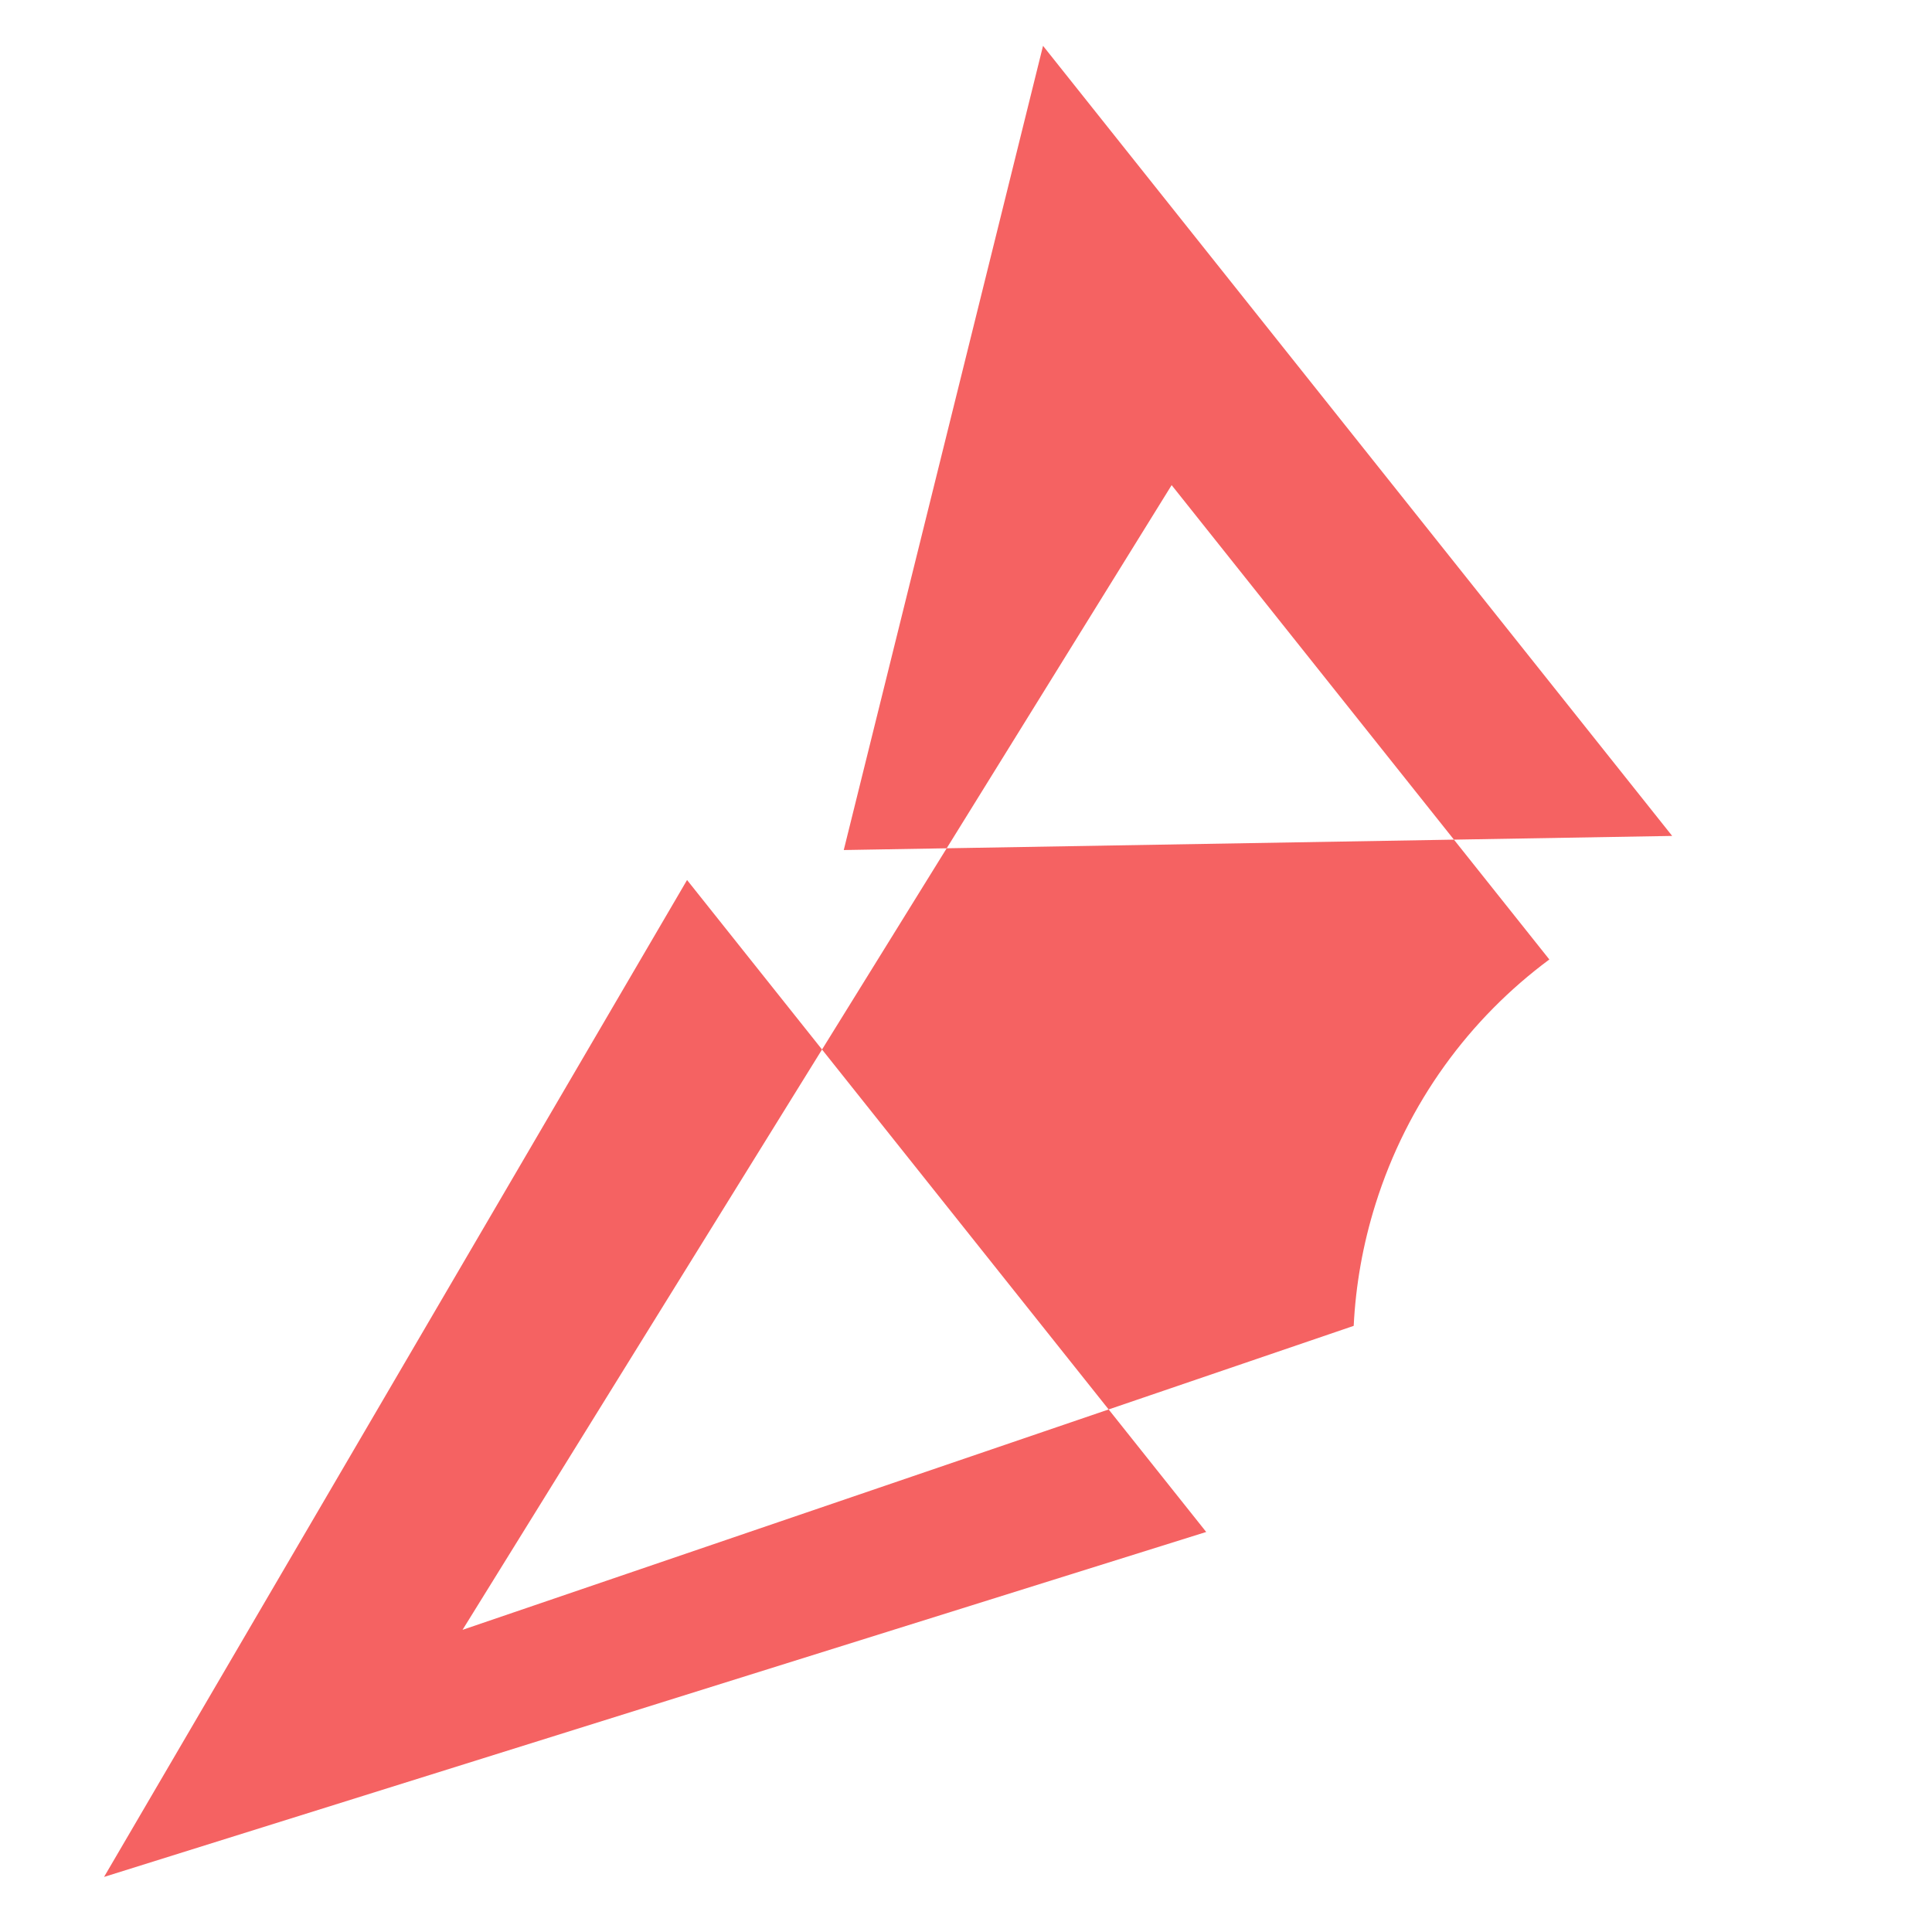
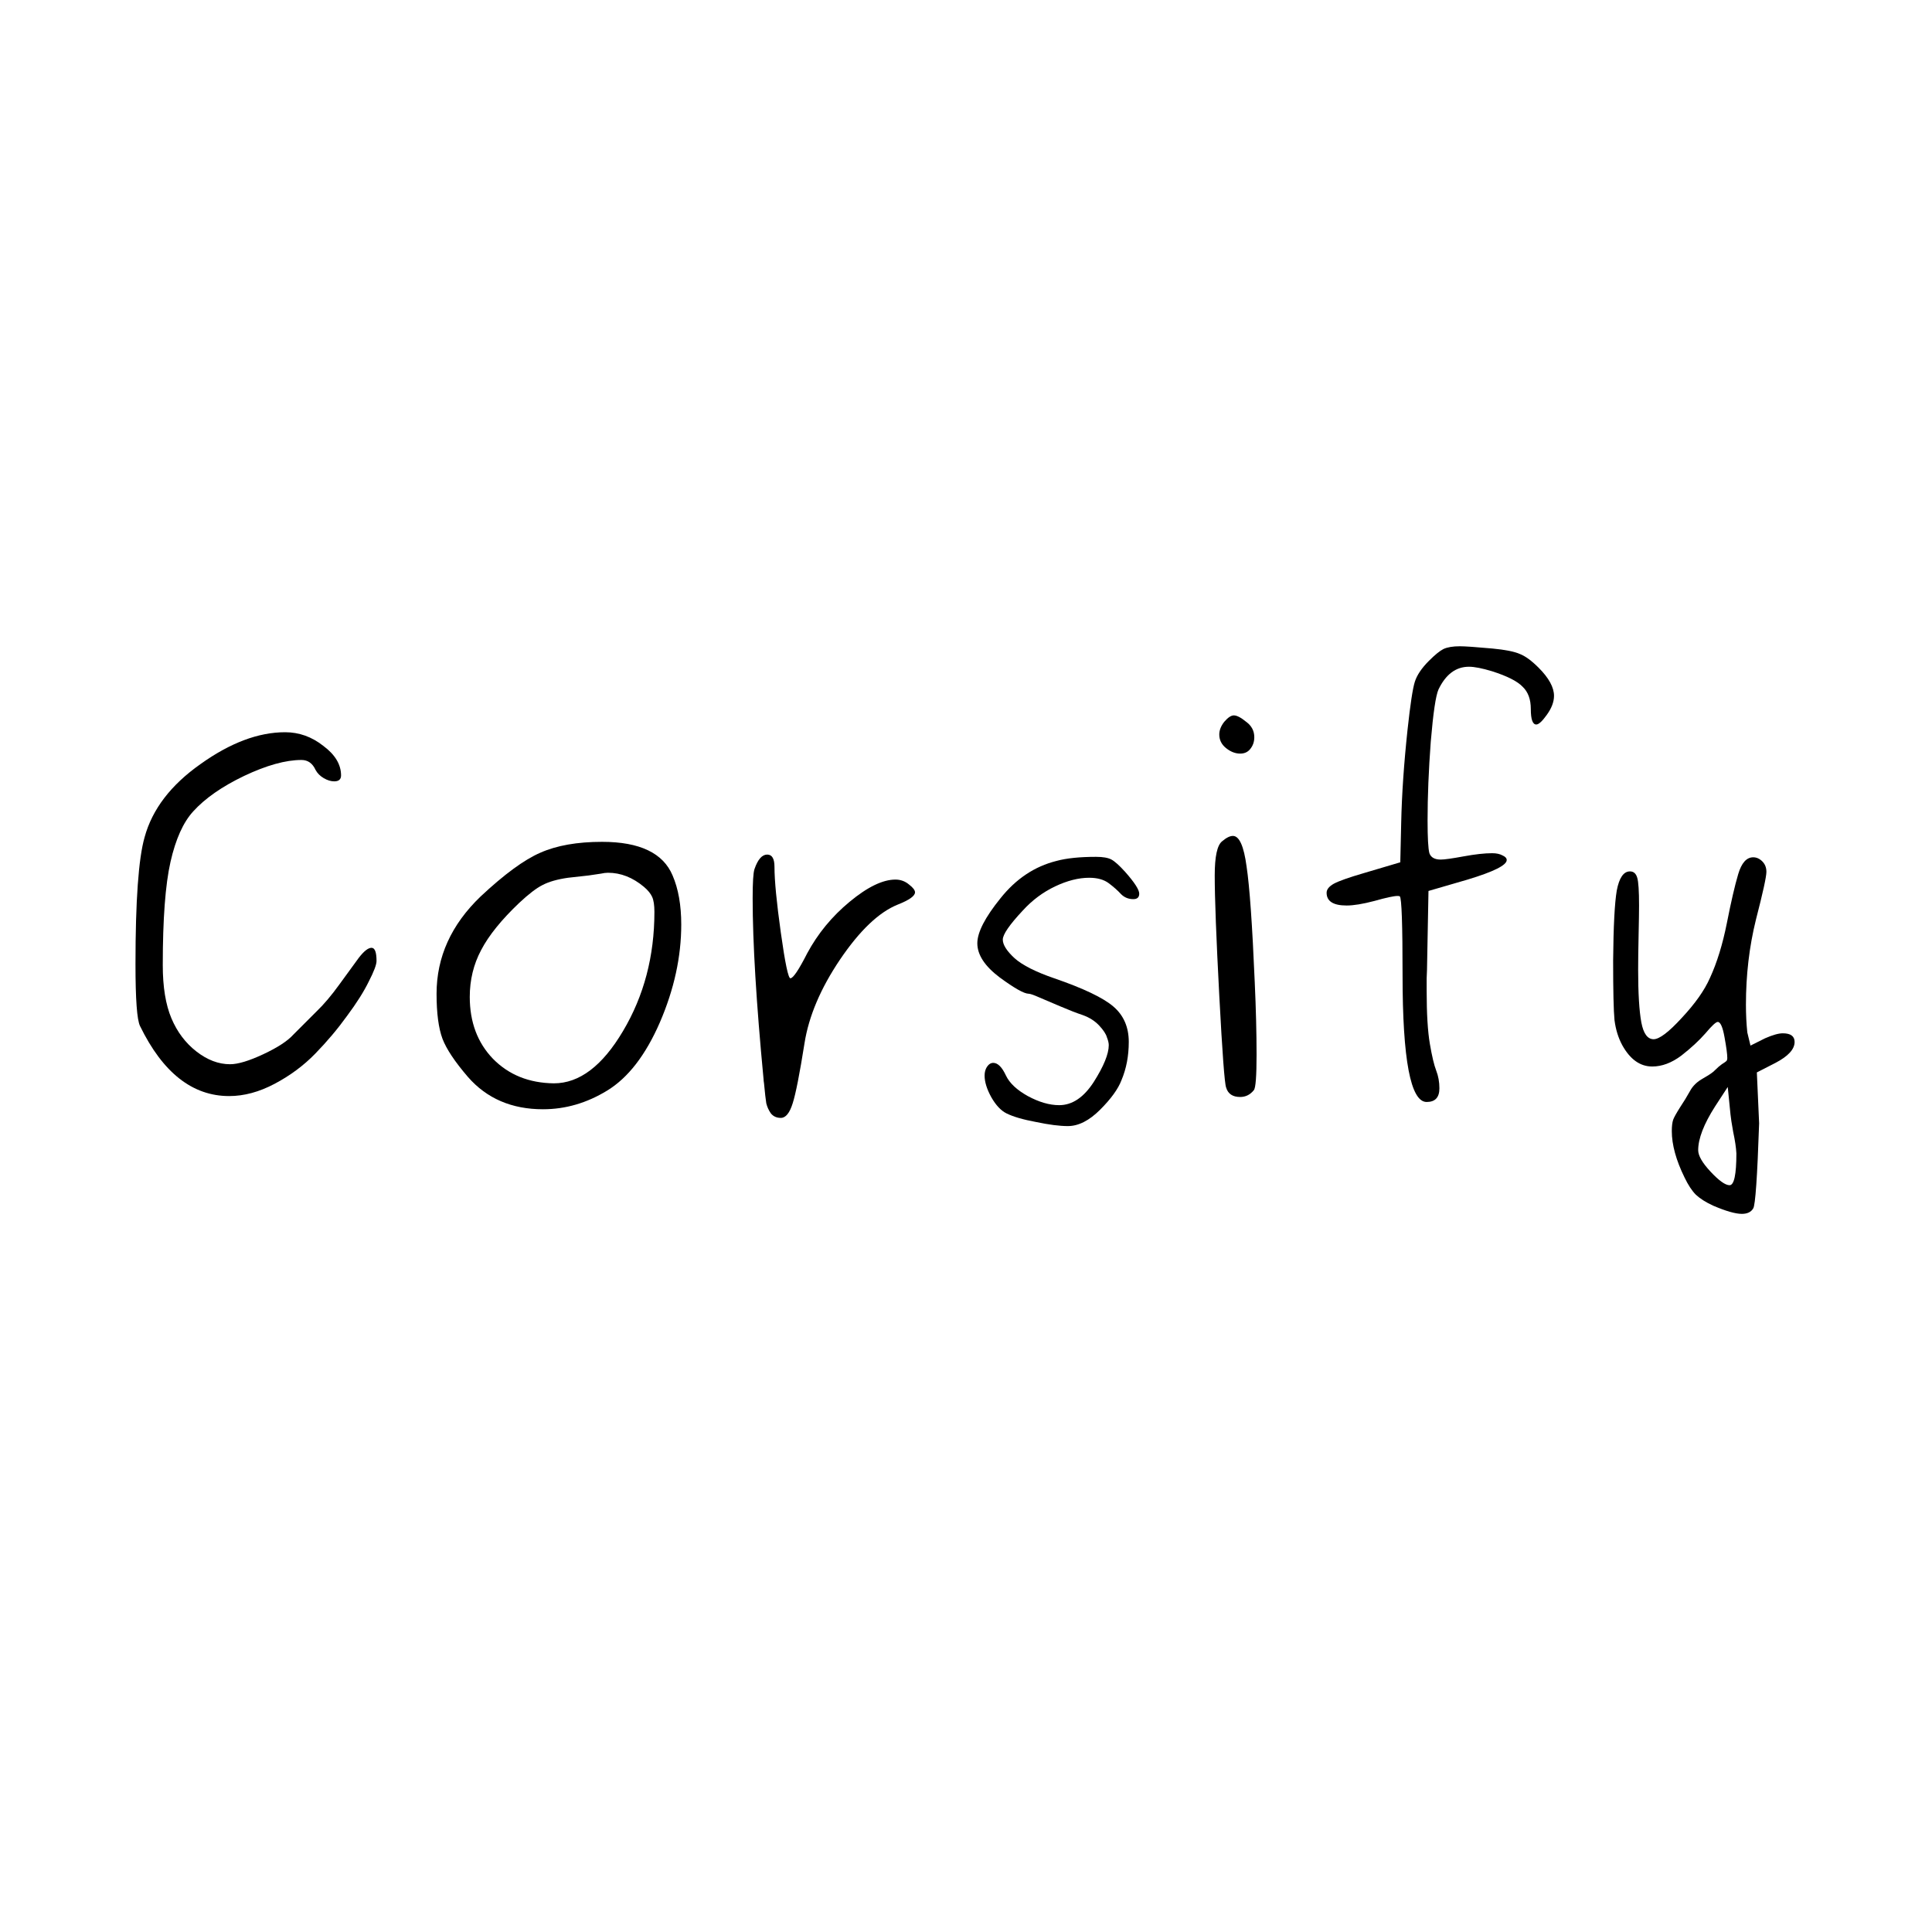
- <svg xmlns="http://www.w3.org/2000/svg" width="100%" height="100%" viewBox="0 0 2000 2000" version="1.1" xml:space="preserve" style="fill-rule:evenodd;clip-rule:evenodd;stroke-linejoin:round;stroke-miterlimit:2;">
-   <g transform="matrix(1.37253,0.430695,-0.430695,1.37253,-142.266,-538.997)">
-     <path d="M1039.32,706.365L969.028,729.743L932.578,134.628L1534.79,541.568L1385.74,591.141L1477.07,652.86C1435.15,710.564 1410.42,781.546 1410.42,858.259C1410.42,888.763 1414.33,918.36 1421.68,946.577L1271.43,1056.77L1364.82,1119.88L682.383,1594.2L867.895,784.088L997.086,871.388L875.294,1347.3L1271.43,1056.77L997.086,871.388L1039.32,706.365L1385.74,591.141L1115.53,408.548L1039.32,706.365Z" style="fill:rgb(245,98,98);" />
+ <svg xmlns="http://www.w3.org/2000/svg" id="svg8" version="1.1" viewBox="0 0 264.583 264.583" height="1000" width="1000">
+   <defs id="defs2" />
+   <g transform="translate(0,-32.41665)" id="layer1">
+     <g id="flowRoot3721" style="font-style:normal;font-variant:normal;font-weight:normal;font-stretch:normal;font-size:40px;line-height:1.25;font-family:Chandas;-inkscape-font-specification:Chandas;letter-spacing:0px;word-spacing:0px;fill:#000000;fill-opacity:1;stroke:none" transform="matrix(1.557101,0,0,1.557101,-276.56,-131.7474)" aria-label="Corsify">
+       <path id="path3729" style="font-style:normal;font-variant:normal;font-weight:normal;font-stretch:normal;font-family:Purisa;-inkscape-font-specification:Purisa" d="m 210.728,189.949 q 0,0.48 -0.68,1.8 -0.64,1.32 -1.92,3.04 -1.24,1.72 -2.8,3.32 -1.52,1.56 -3.56,2.64 -2.04,1.08 -4,1.08 -4.84,0 -7.84,-6.16 -0.4,-0.8 -0.4,-5.44 0,-8.36 0.8,-11.16 1,-3.68 4.92,-6.44 3.92,-2.8 7.44,-2.8 1.84,0 3.36,1.2 1.56,1.16 1.56,2.6 0,0.52 -0.6,0.52 -0.44,0 -0.92,-0.28 -0.48,-0.28 -0.72,-0.72 -0.4,-0.88 -1.24,-0.88 -2.08,0 -5.04,1.4 -2.92,1.4 -4.48,3.12 -1.32,1.44 -2,4.44 -0.68,3 -0.68,9.08 0,2.88 0.76,4.68 0.76,1.8 2.2,2.92 1.44,1.12 2.96,1.12 1.04,0 2.92,-0.88 1.88,-0.88 2.64,-1.72 l 2.04,-2.04 q 0.96,-0.92 2,-2.36 1.08,-1.48 1.72,-2.36 0.68,-0.88 1.12,-0.88 0.44,0 0.44,1.16 z" />
+       <path id="path3731" style="font-style:normal;font-variant:normal;font-weight:normal;font-stretch:normal;font-family:Purisa;-inkscape-font-specification:Purisa" d="m 219.888,184.269 q 3.12,-2.92 5.24,-3.84 2.16,-0.96 5.44,-0.96 4.96,0 6.2,2.96 0.76,1.76 0.76,4.32 0,4.24 -1.88,8.6 -1.88,4.32 -4.64,6 -2.68,1.64 -5.64,1.64 -4.12,0 -6.6,-2.84 -1.72,-2 -2.24,-3.36 -0.52,-1.4 -0.52,-3.96 0,-4.84 3.88,-8.56 z m 6.44,16.44 q 3.36,0 6.08,-4.6 2.76,-4.64 2.76,-10.48 0,-0.88 -0.2,-1.32 -0.2,-0.44 -0.72,-0.88 -1.48,-1.24 -3.16,-1.24 -0.28,0 -0.64,0.08 -0.32,0.04 -1.08,0.16 -0.76,0.08 -1.8,0.2 -1.4,0.2 -2.24,0.64 -0.8,0.4 -2.04,1.56 -2.36,2.24 -3.36,4.16 -1,1.88 -1,4.12 0,3.32 2.04,5.44 2.08,2.12 5.36,2.16 z" />
+       <path id="path3733" style="font-style:normal;font-variant:normal;font-weight:normal;font-stretch:normal;font-family:Purisa;-inkscape-font-specification:Purisa" d="m 256.368,182.789 q 0.68,0 1.2,0.44 0.52,0.4 0.52,0.68 0,0.48 -1.52,1.08 -2.48,1 -5.08,4.84 -2.56,3.8 -3.12,7.36 -0.64,4.04 -1.04,5.28 -0.4,1.28 -1.04,1.28 -0.56,0 -0.88,-0.4 -0.28,-0.4 -0.4,-0.88 -0.08,-0.48 -0.2,-1.76 -0.04,-0.24 -0.04,-0.36 -0.96,-10.08 -0.96,-15.92 0,-2.08 0.16,-2.56 0.44,-1.28 1.12,-1.28 0.64,0 0.64,1.08 0,1.8 0.56,5.8 0.56,4 0.84,4 0.36,0 1.48,-2.2 1.4,-2.6 3.72,-4.52 2.36,-1.96 4.04,-1.96 z" />
+       <path id="path3735" style="font-style:normal;font-variant:normal;font-weight:normal;font-stretch:normal;font-family:Purisa;-inkscape-font-specification:Purisa" d="m 268.088,192.829 q -0.6,0 -2.56,-1.44 -1.96,-1.48 -1.96,-3 0,-1.44 2.04,-3.96 2.04,-2.56 4.92,-3.28 1.32,-0.36 3.48,-0.36 0.92,0 1.36,0.24 0.44,0.24 1.2,1.08 1.24,1.4 1.24,1.92 0,0.48 -0.52,0.48 -0.64,0 -1.08,-0.44 -0.44,-0.48 -1.08,-0.96 -0.64,-0.48 -1.72,-0.48 -1.4,0 -3,0.76 -1.6,0.76 -2.84,2.12 -1.76,1.88 -1.76,2.56 0,0.68 1.04,1.64 1.04,0.92 3.48,1.76 3.84,1.32 5.2,2.48 1.36,1.16 1.36,3.12 0,1.84 -0.64,3.36 -0.44,1.16 -1.88,2.6 -1.44,1.44 -2.84,1.44 -1.08,0 -2.8,-0.36 -1.72,-0.32 -2.6,-0.76 -0.72,-0.36 -1.32,-1.4 -0.6,-1.08 -0.6,-1.92 0,-0.44 0.2,-0.76 0.24,-0.36 0.56,-0.36 0.6,0 1.12,1.12 0.48,1 1.92,1.8 1.48,0.8 2.76,0.8 1.72,0 3.04,-2.04 1.32,-2.08 1.32,-3.24 0,-0.28 -0.16,-0.68 -0.12,-0.44 -0.68,-1.04 -0.56,-0.6 -1.44,-0.92 -0.84,-0.28 -1.96,-0.76 -1.12,-0.48 -1.88,-0.8 -0.72,-0.32 -0.92,-0.32 z" />
+       <path id="path3737" style="font-style:normal;font-variant:normal;font-weight:normal;font-stretch:normal;font-family:Purisa;-inkscape-font-specification:Purisa" d="m 285.088,179.429 q 0.56,-0.48 0.96,-0.48 0.84,0 1.2,2.68 0.4,2.64 0.72,10.2 0.16,3.52 0.16,6.36 0,2.84 -0.24,3.12 -0.48,0.6 -1.2,0.6 -1,0 -1.24,-0.84 -0.2,-0.52 -0.6,-8.08 -0.4,-7.6 -0.4,-10.56 0,-2.48 0.64,-3 z m -0.24,-9.4 q 0,-0.56 0.44,-1.12 0.48,-0.56 0.84,-0.56 0.4,0 1.08,0.56 0.72,0.52 0.72,1.36 0,0.6 -0.36,1.04 -0.32,0.4 -0.88,0.4 -0.64,0 -1.24,-0.48 -0.6,-0.48 -0.6,-1.2 z" />
+       <path id="path3739" style="font-style:normal;font-variant:normal;font-weight:normal;font-stretch:normal;font-family:Purisa;-inkscape-font-specification:Purisa" d="m 300.528,184.229 q -0.48,0 -2.04,0.44 -1.52,0.4 -2.44,0.4 -1.76,0 -1.76,-1.12 0,-0.44 0.64,-0.8 0.68,-0.36 2.6,-0.92 l 3.24,-0.96 0.08,-3.48 q 0.08,-3.72 0.56,-8.2 0.36,-3.32 0.64,-4.2 0.28,-0.88 1.24,-1.84 0.8,-0.8 1.28,-1.04 0.52,-0.24 1.44,-0.24 0.68,0 2.88,0.2 1.68,0.16 2.4,0.48 0.72,0.28 1.64,1.2 1.36,1.36 1.36,2.48 0,0.8 -0.64,1.68 -0.6,0.84 -0.92,0.84 -0.48,0 -0.48,-1.36 0,-1.28 -0.72,-1.96 -0.68,-0.72 -2.68,-1.36 -1.32,-0.4 -2.04,-0.4 -1.72,0 -2.68,2 -0.36,0.8 -0.68,4.6 -0.28,3.76 -0.28,6.92 0,2.28 0.16,2.88 0.2,0.56 1,0.56 0.48,0 2,-0.28 1.52,-0.28 2.52,-0.28 0.56,0 0.92,0.2 0.36,0.16 0.36,0.4 0,0.68 -3.44,1.72 l -3.44,1 -0.12,6.36 q 0,0.48 -0.04,1.32 0,0.8 0,1.12 0,3 0.28,4.64 0.28,1.64 0.56,2.36 0.28,0.72 0.28,1.56 0,1.2 -1.12,1.2 -2.12,0 -2.12,-11.16 0,-6.68 -0.24,-6.92 -0.04,-0.04 -0.2,-0.04 z" />
+       <path id="path3741" style="font-style:normal;font-variant:normal;font-weight:normal;font-stretch:normal;font-family:Purisa;-inkscape-font-specification:Purisa" d="m 321.688,190.709 q 0,3.12 0.28,4.64 0.28,1.48 1.08,1.48 0.76,0 2.48,-1.88 1.76,-1.88 2.48,-3.52 0.92,-2 1.48,-4.8 0.56,-2.84 1,-4.32 0.44,-1.48 1.32,-1.48 0.44,0 0.8,0.36 0.36,0.36 0.36,0.92 0,0.64 -0.92,4.2 -0.88,3.56 -0.88,7.48 0,1.28 0.12,2.44 l 0.28,1.16 1.28,-0.64 q 1,-0.44 1.56,-0.44 1.04,0 1.04,0.76 0,0.96 -1.68,1.84 l -1.64,0.84 0.2,4.48 q -0.24,7.08 -0.52,7.48 -0.28,0.48 -1,0.48 -0.84,0 -2.52,-0.72 -0.96,-0.44 -1.52,-0.96 -0.52,-0.52 -1,-1.52 -1.12,-2.28 -1.12,-4.08 0,-0.64 0.12,-1 0.12,-0.32 0.6,-1.08 0.48,-0.72 0.88,-1.44 0.36,-0.68 1.16,-1.12 0.84,-0.48 1.04,-0.72 0.32,-0.32 0.6,-0.52 0.32,-0.2 0.4,-0.28 0.08,-0.08 0.08,-0.28 0,-0.48 -0.24,-1.8 -0.24,-1.36 -0.6,-1.36 -0.24,0 -1.08,1 -0.84,0.96 -2.12,1.96 -1.28,0.96 -2.56,0.96 -1.6,0 -2.64,-1.88 -0.52,-0.96 -0.68,-2.2 -0.12,-1.24 -0.12,-5.24 0.04,-4.52 0.32,-6.16 0.32,-1.68 1.16,-1.68 0.48,0 0.64,0.56 0.16,0.52 0.16,2.44 0,0.76 -0.04,2.6 -0.04,1.84 -0.04,3.04 z m 5.28,15.88 q 0,0.72 1.08,1.88 1.12,1.2 1.68,1.2 0.6,0 0.6,-2.8 -0.04,-0.76 -0.28,-1.88 -0.2,-1.12 -0.24,-1.56 l -0.24,-2.4 -1.12,1.72 q -1.48,2.32 -1.48,3.84 z" />
+     </g>
  </g>
</svg>
